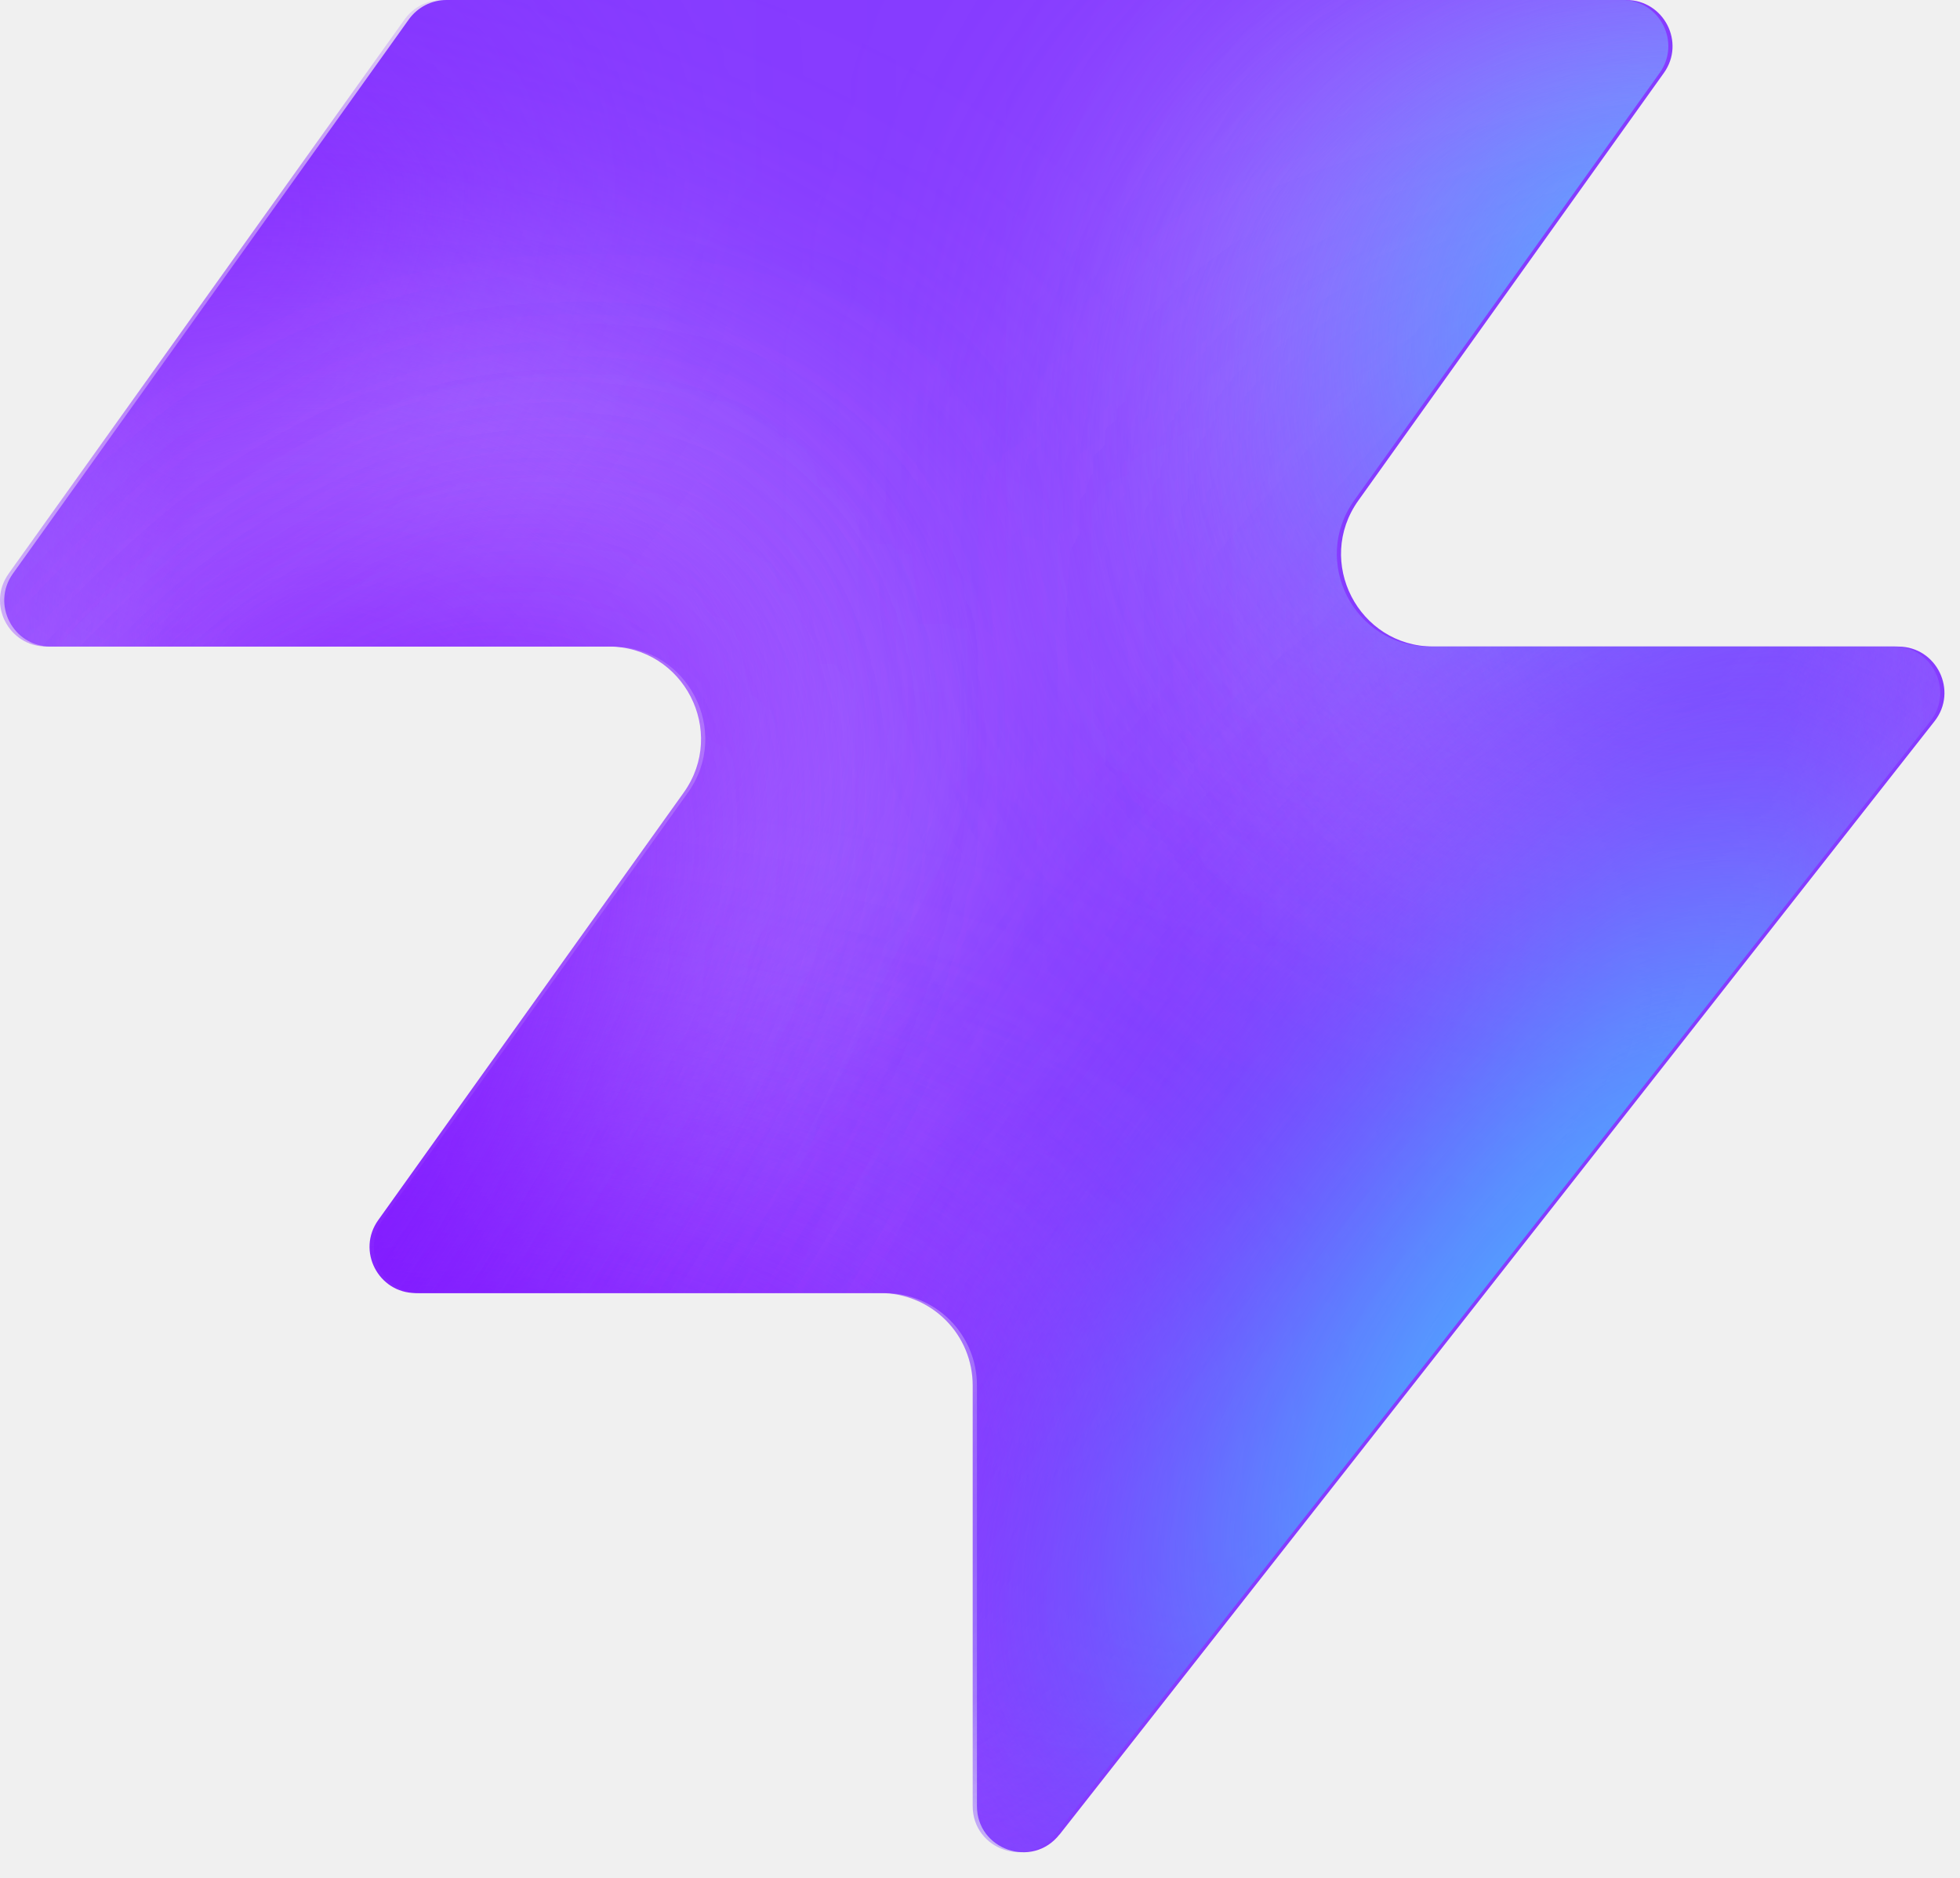
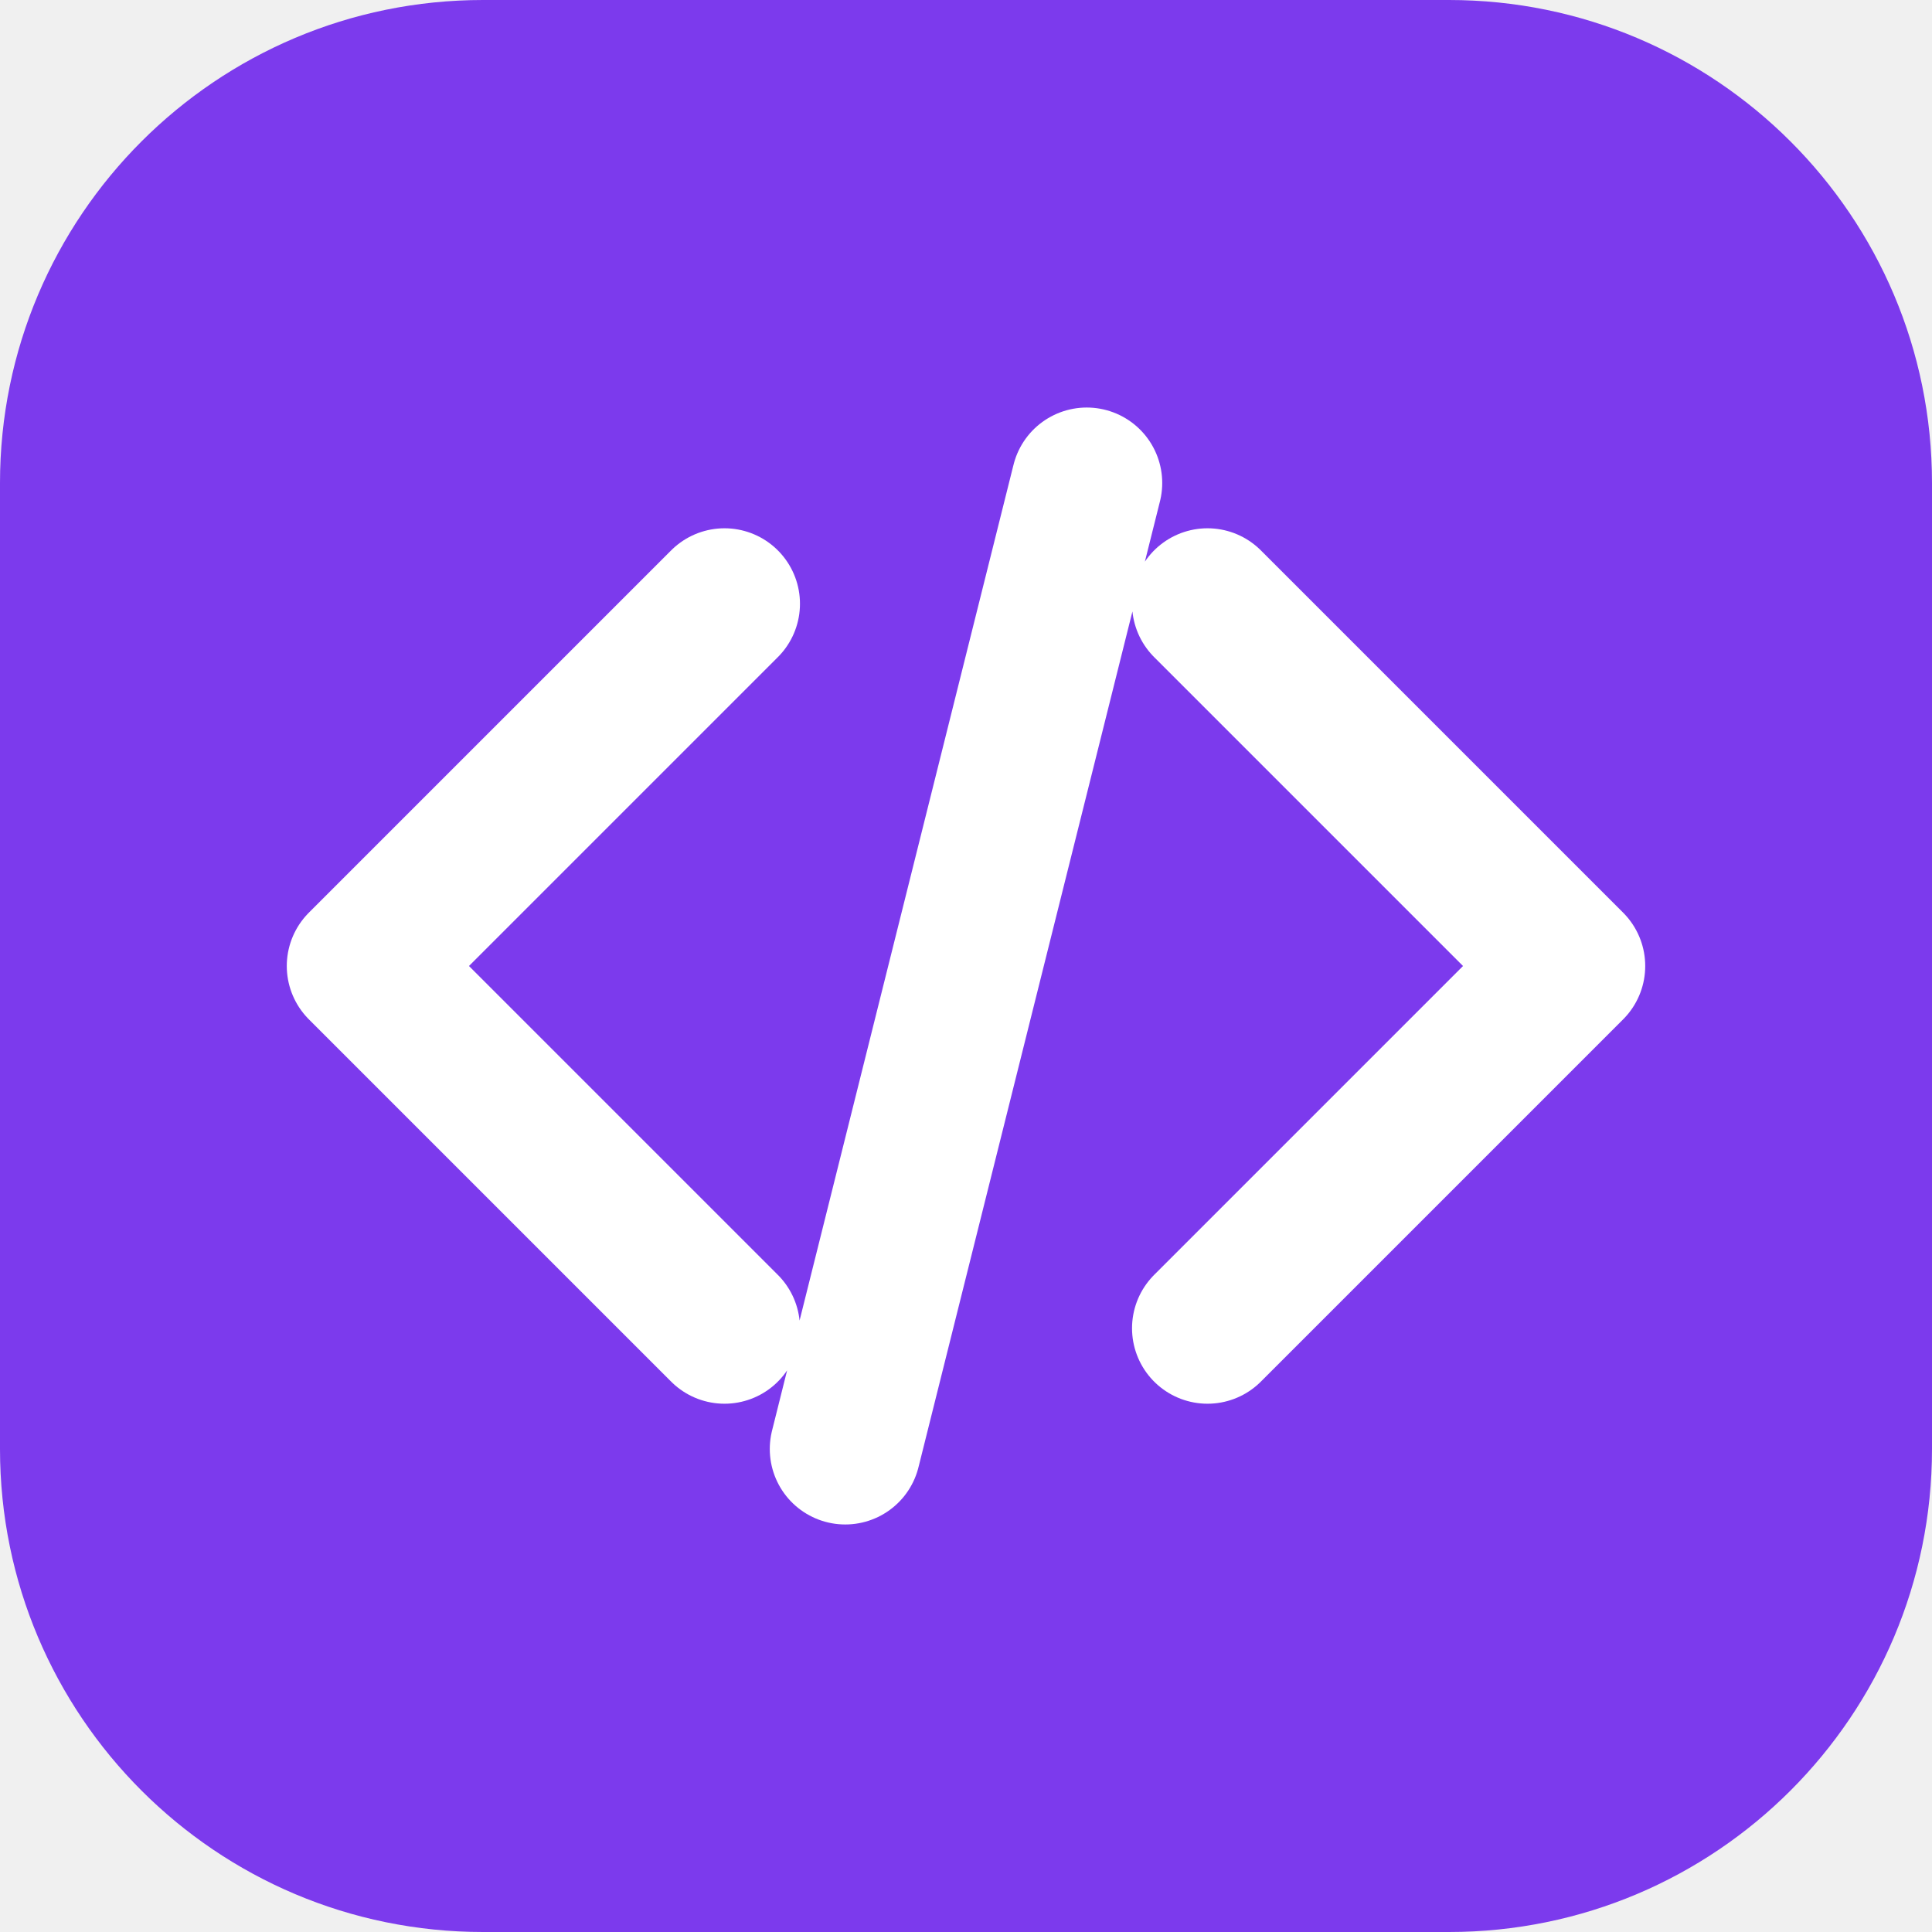
- <svg xmlns="http://www.w3.org/2000/svg" width="48" height="46" fill="none" viewBox="0 0 48 46">
-   <path fill="#863bff" d="M25.946 44.938c-.664.845-2.021.375-2.021-.698V33.937a2.26 2.26 0 0 0-2.262-2.262H10.287c-.92 0-1.456-1.04-.92-1.788l7.48-10.471c1.07-1.497 0-3.578-1.842-3.578H1.237c-.92 0-1.456-1.04-.92-1.788L10.013.474c.214-.297.556-.474.92-.474h28.894c.92 0 1.456 1.04.92 1.788l-7.48 10.471c-1.07 1.498 0 3.579 1.842 3.579h11.377c.943 0 1.473 1.088.89 1.83L25.947 44.94z" style="fill:#863bff;fill:color(display-p3 .525 .23 1);fill-opacity:1" />
-   <mask id="a" width="48" height="46" x="0" y="0" maskUnits="userSpaceOnUse" style="mask-type:alpha">
-     <path fill="#000" d="M25.842 44.938c-.664.844-2.021.375-2.021-.698V33.937a2.26 2.26 0 0 0-2.262-2.262H10.183c-.92 0-1.456-1.04-.92-1.788l7.48-10.471c1.07-1.498 0-3.579-1.842-3.579H1.133c-.92 0-1.456-1.04-.92-1.787L9.91.473c.214-.297.556-.474.92-.474h28.894c.92 0 1.456 1.04.92 1.788l-7.48 10.471c-1.07 1.498 0 3.578 1.842 3.578h11.377c.943 0 1.473 1.088.89 1.832L25.843 44.94z" style="fill:#000;fill-opacity:1" />
-   </mask>
-   <g mask="url(#a)">
-     <g filter="url(#b)">
-       <ellipse cx="5.508" cy="14.704" fill="#ede6ff" rx="5.508" ry="14.704" style="fill:#ede6ff;fill:color(display-p3 .927 .903 1);fill-opacity:1" transform="matrix(.00324 1 1 -.00324 -4.47 31.516)" />
-     </g>
-     <g filter="url(#c)">
-       <ellipse cx="10.399" cy="29.851" fill="#ede6ff" rx="10.399" ry="29.851" style="fill:#ede6ff;fill:color(display-p3 .927 .903 1);fill-opacity:1" transform="matrix(.00324 1 1 -.00324 -39.328 7.883)" />
-     </g>
-     <g filter="url(#d)">
-       <ellipse cx="5.508" cy="30.487" fill="#7e14ff" rx="5.508" ry="30.487" style="fill:#7e14ff;fill:color(display-p3 .492 .077 1);fill-opacity:1" transform="rotate(89.814 -25.913 -14.639)scale(1 -1)" />
-     </g>
-     <g filter="url(#e)">
-       <ellipse cx="5.508" cy="30.599" fill="#7e14ff" rx="5.508" ry="30.599" style="fill:#7e14ff;fill:color(display-p3 .492 .077 1);fill-opacity:1" transform="rotate(89.814 -32.644 -3.334)scale(1 -1)" />
-     </g>
-     <g filter="url(#f)">
-       <ellipse cx="5.508" cy="30.599" fill="#7e14ff" rx="5.508" ry="30.599" style="fill:#7e14ff;fill:color(display-p3 .492 .077 1);fill-opacity:1" transform="matrix(.00324 1 1 -.00324 -34.34 30.47)" />
-     </g>
-     <g filter="url(#g)">
-       <ellipse cx="14.072" cy="22.078" fill="#ede6ff" rx="14.072" ry="22.078" style="fill:#ede6ff;fill:color(display-p3 .927 .903 1);fill-opacity:1" transform="rotate(93.35 24.506 48.493)scale(-1 1)" />
-     </g>
-     <g filter="url(#h)">
-       <ellipse cx="3.47" cy="21.501" fill="#7e14ff" rx="3.47" ry="21.501" style="fill:#7e14ff;fill:color(display-p3 .492 .077 1);fill-opacity:1" transform="rotate(89.009 28.708 47.59)scale(-1 1)" />
-     </g>
-     <g filter="url(#i)">
-       <ellipse cx="3.47" cy="21.501" fill="#7e14ff" rx="3.47" ry="21.501" style="fill:#7e14ff;fill:color(display-p3 .492 .077 1);fill-opacity:1" transform="rotate(89.009 28.708 47.59)scale(-1 1)" />
-     </g>
-     <g filter="url(#j)">
-       <ellipse cx=".387" cy="8.972" fill="#7e14ff" rx="4.407" ry="29.108" style="fill:#7e14ff;fill:color(display-p3 .492 .077 1);fill-opacity:1" transform="rotate(39.51 .387 8.972)" />
-     </g>
-     <g filter="url(#k)">
-       <ellipse cx="47.523" cy="-6.092" fill="#7e14ff" rx="4.407" ry="29.108" style="fill:#7e14ff;fill:color(display-p3 .492 .077 1);fill-opacity:1" transform="rotate(37.892 47.523 -6.092)" />
-     </g>
-     <g filter="url(#l)">
-       <ellipse cx="41.412" cy="6.333" fill="#47bfff" rx="5.971" ry="9.665" style="fill:#47bfff;fill:color(display-p3 .28 .748 1);fill-opacity:1" transform="rotate(37.892 41.412 6.333)" />
-     </g>
-     <g filter="url(#m)">
-       <ellipse cx="-1.879" cy="38.332" fill="#7e14ff" rx="4.407" ry="29.108" style="fill:#7e14ff;fill:color(display-p3 .492 .077 1);fill-opacity:1" transform="rotate(37.892 -1.88 38.332)" />
-     </g>
-     <g filter="url(#n)">
-       <ellipse cx="-1.879" cy="38.332" fill="#7e14ff" rx="4.407" ry="29.108" style="fill:#7e14ff;fill:color(display-p3 .492 .077 1);fill-opacity:1" transform="rotate(37.892 -1.88 38.332)" />
-     </g>
-     <g filter="url(#o)">
-       <ellipse cx="35.651" cy="29.907" fill="#7e14ff" rx="4.407" ry="29.108" style="fill:#7e14ff;fill:color(display-p3 .492 .077 1);fill-opacity:1" transform="rotate(37.892 35.651 29.907)" />
-     </g>
-     <g filter="url(#p)">
-       <ellipse cx="38.418" cy="32.4" fill="#47bfff" rx="5.971" ry="15.297" style="fill:#47bfff;fill:color(display-p3 .28 .748 1);fill-opacity:1" transform="rotate(37.892 38.418 32.4)" />
-     </g>
-   </g>
-   <defs>
-     <filter id="b" width="60.045" height="41.654" x="-19.77" y="16.149" color-interpolation-filters="sRGB" filterUnits="userSpaceOnUse">
-       <feFlood flood-opacity="0" result="BackgroundImageFix" />
-       <feBlend in="SourceGraphic" in2="BackgroundImageFix" result="shape" />
-       <feGaussianBlur result="effect1_foregroundBlur_2002_17158" stdDeviation="7.659" />
-     </filter>
-     <filter id="c" width="90.34" height="51.437" x="-54.613" y="-7.533" color-interpolation-filters="sRGB" filterUnits="userSpaceOnUse">
-       <feFlood flood-opacity="0" result="BackgroundImageFix" />
-       <feBlend in="SourceGraphic" in2="BackgroundImageFix" result="shape" />
-       <feGaussianBlur result="effect1_foregroundBlur_2002_17158" stdDeviation="7.659" />
-     </filter>
-     <filter id="d" width="79.355" height="29.4" x="-49.64" y="2.03" color-interpolation-filters="sRGB" filterUnits="userSpaceOnUse">
-       <feFlood flood-opacity="0" result="BackgroundImageFix" />
-       <feBlend in="SourceGraphic" in2="BackgroundImageFix" result="shape" />
-       <feGaussianBlur result="effect1_foregroundBlur_2002_17158" stdDeviation="4.596" />
-     </filter>
-     <filter id="e" width="79.579" height="29.4" x="-45.045" y="20.029" color-interpolation-filters="sRGB" filterUnits="userSpaceOnUse">
-       <feFlood flood-opacity="0" result="BackgroundImageFix" />
-       <feBlend in="SourceGraphic" in2="BackgroundImageFix" result="shape" />
-       <feGaussianBlur result="effect1_foregroundBlur_2002_17158" stdDeviation="4.596" />
-     </filter>
-     <filter id="f" width="79.579" height="29.4" x="-43.513" y="21.178" color-interpolation-filters="sRGB" filterUnits="userSpaceOnUse">
-       <feFlood flood-opacity="0" result="BackgroundImageFix" />
-       <feBlend in="SourceGraphic" in2="BackgroundImageFix" result="shape" />
-       <feGaussianBlur result="effect1_foregroundBlur_2002_17158" stdDeviation="4.596" />
-     </filter>
-     <filter id="g" width="74.749" height="58.852" x="15.756" y="-17.901" color-interpolation-filters="sRGB" filterUnits="userSpaceOnUse">
-       <feFlood flood-opacity="0" result="BackgroundImageFix" />
-       <feBlend in="SourceGraphic" in2="BackgroundImageFix" result="shape" />
-       <feGaussianBlur result="effect1_foregroundBlur_2002_17158" stdDeviation="7.659" />
-     </filter>
-     <filter id="h" width="61.377" height="25.362" x="23.548" y="2.284" color-interpolation-filters="sRGB" filterUnits="userSpaceOnUse">
-       <feFlood flood-opacity="0" result="BackgroundImageFix" />
-       <feBlend in="SourceGraphic" in2="BackgroundImageFix" result="shape" />
-       <feGaussianBlur result="effect1_foregroundBlur_2002_17158" stdDeviation="4.596" />
-     </filter>
-     <filter id="i" width="61.377" height="25.362" x="23.548" y="2.284" color-interpolation-filters="sRGB" filterUnits="userSpaceOnUse">
-       <feFlood flood-opacity="0" result="BackgroundImageFix" />
-       <feBlend in="SourceGraphic" in2="BackgroundImageFix" result="shape" />
-       <feGaussianBlur result="effect1_foregroundBlur_2002_17158" stdDeviation="4.596" />
-     </filter>
-     <filter id="j" width="56.045" height="63.649" x="-27.636" y="-22.853" color-interpolation-filters="sRGB" filterUnits="userSpaceOnUse">
-       <feFlood flood-opacity="0" result="BackgroundImageFix" />
-       <feBlend in="SourceGraphic" in2="BackgroundImageFix" result="shape" />
-       <feGaussianBlur result="effect1_foregroundBlur_2002_17158" stdDeviation="4.596" />
-     </filter>
-     <filter id="k" width="54.814" height="64.646" x="20.116" y="-38.415" color-interpolation-filters="sRGB" filterUnits="userSpaceOnUse">
-       <feFlood flood-opacity="0" result="BackgroundImageFix" />
-       <feBlend in="SourceGraphic" in2="BackgroundImageFix" result="shape" />
-       <feGaussianBlur result="effect1_foregroundBlur_2002_17158" stdDeviation="4.596" />
-     </filter>
-     <filter id="l" width="33.541" height="35.313" x="24.641" y="-11.323" color-interpolation-filters="sRGB" filterUnits="userSpaceOnUse">
-       <feFlood flood-opacity="0" result="BackgroundImageFix" />
-       <feBlend in="SourceGraphic" in2="BackgroundImageFix" result="shape" />
-       <feGaussianBlur result="effect1_foregroundBlur_2002_17158" stdDeviation="4.596" />
-     </filter>
-     <filter id="m" width="54.814" height="64.646" x="-29.286" y="6.009" color-interpolation-filters="sRGB" filterUnits="userSpaceOnUse">
-       <feFlood flood-opacity="0" result="BackgroundImageFix" />
-       <feBlend in="SourceGraphic" in2="BackgroundImageFix" result="shape" />
-       <feGaussianBlur result="effect1_foregroundBlur_2002_17158" stdDeviation="4.596" />
-     </filter>
-     <filter id="n" width="54.814" height="64.646" x="-29.286" y="6.009" color-interpolation-filters="sRGB" filterUnits="userSpaceOnUse">
-       <feFlood flood-opacity="0" result="BackgroundImageFix" />
-       <feBlend in="SourceGraphic" in2="BackgroundImageFix" result="shape" />
-       <feGaussianBlur result="effect1_foregroundBlur_2002_17158" stdDeviation="4.596" />
-     </filter>
-     <filter id="o" width="54.814" height="64.646" x="8.244" y="-2.416" color-interpolation-filters="sRGB" filterUnits="userSpaceOnUse">
-       <feFlood flood-opacity="0" result="BackgroundImageFix" />
-       <feBlend in="SourceGraphic" in2="BackgroundImageFix" result="shape" />
-       <feGaussianBlur result="effect1_foregroundBlur_2002_17158" stdDeviation="4.596" />
-     </filter>
-     <filter id="p" width="39.409" height="43.623" x="18.713" y="10.588" color-interpolation-filters="sRGB" filterUnits="userSpaceOnUse">
-       <feFlood flood-opacity="0" result="BackgroundImageFix" />
-       <feBlend in="SourceGraphic" in2="BackgroundImageFix" result="shape" />
-       <feGaussianBlur result="effect1_foregroundBlur_2002_17158" stdDeviation="4.596" />
-     </filter>
-   </defs>
+ <svg xmlns="http://www.w3.org/2000/svg" viewBox="0 0 64 64" fill="none">
+   <rect width="64" height="64" rx="16" fill="#7c3aed" />
+   <path d="m24 20-12 12 12 12m16-24 12 12-12 12M36 16l-8 32" stroke="white" stroke-width="5" stroke-linecap="round" stroke-linejoin="round" />
</svg>
